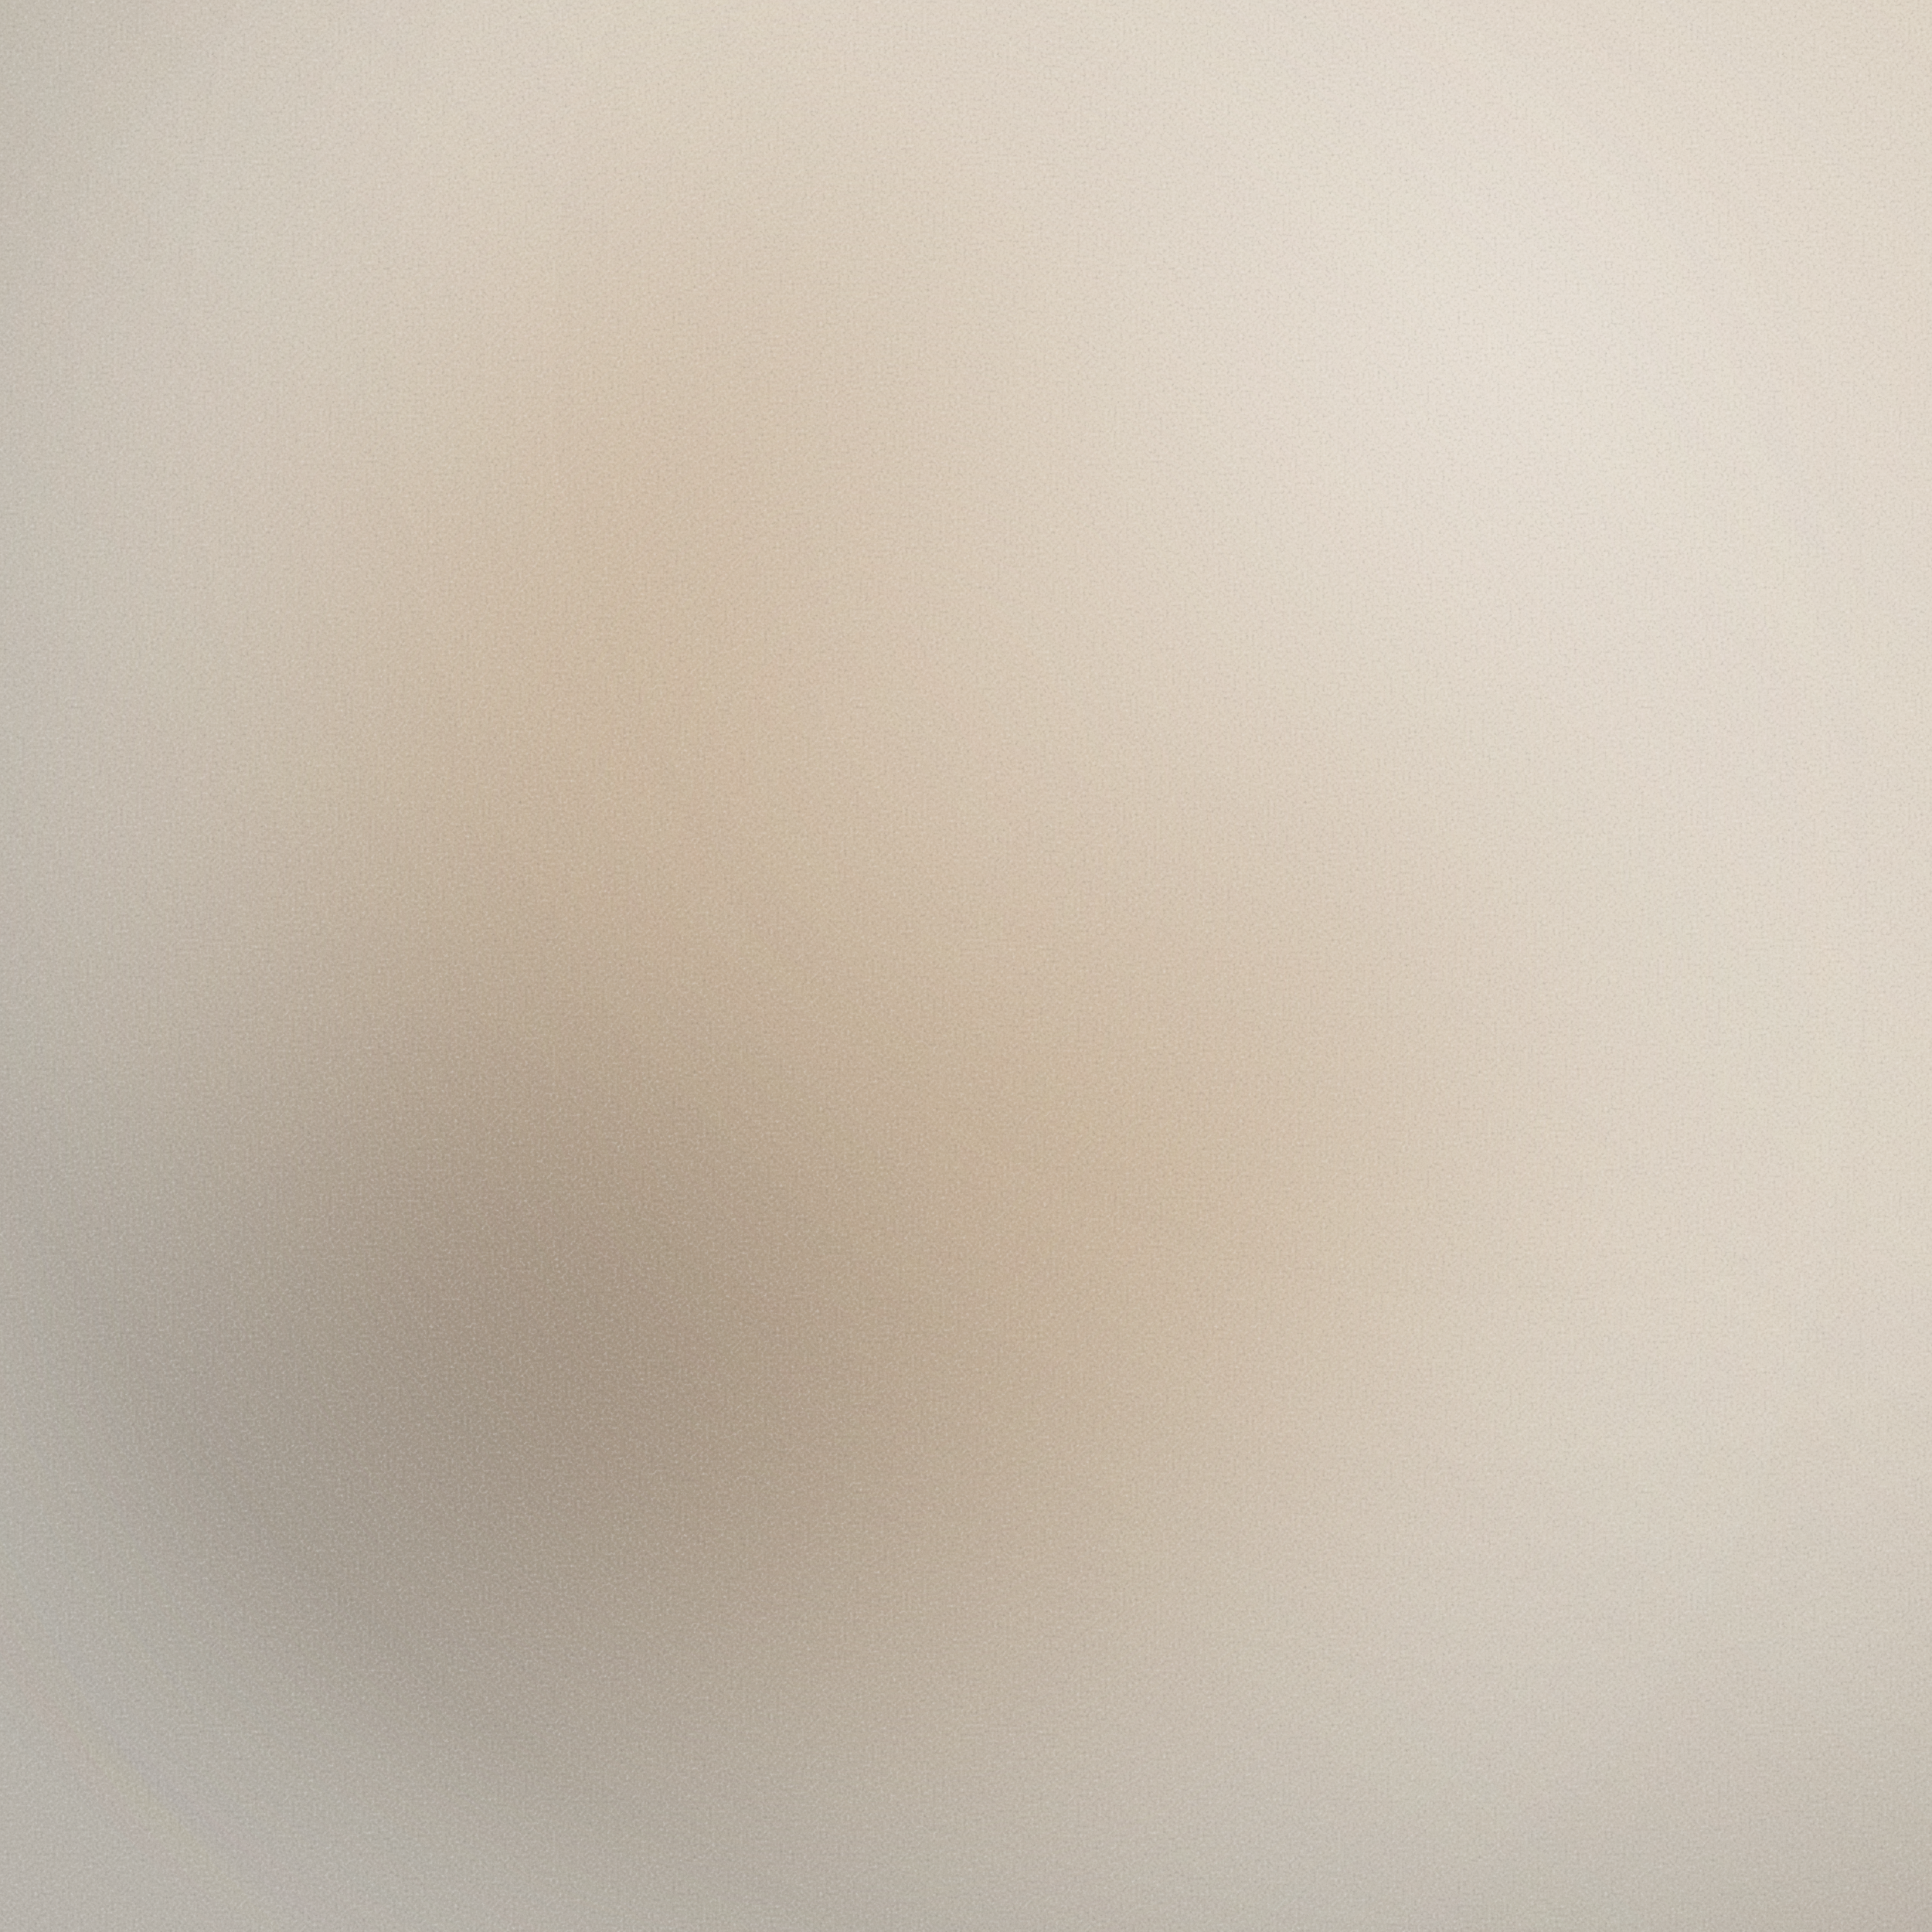
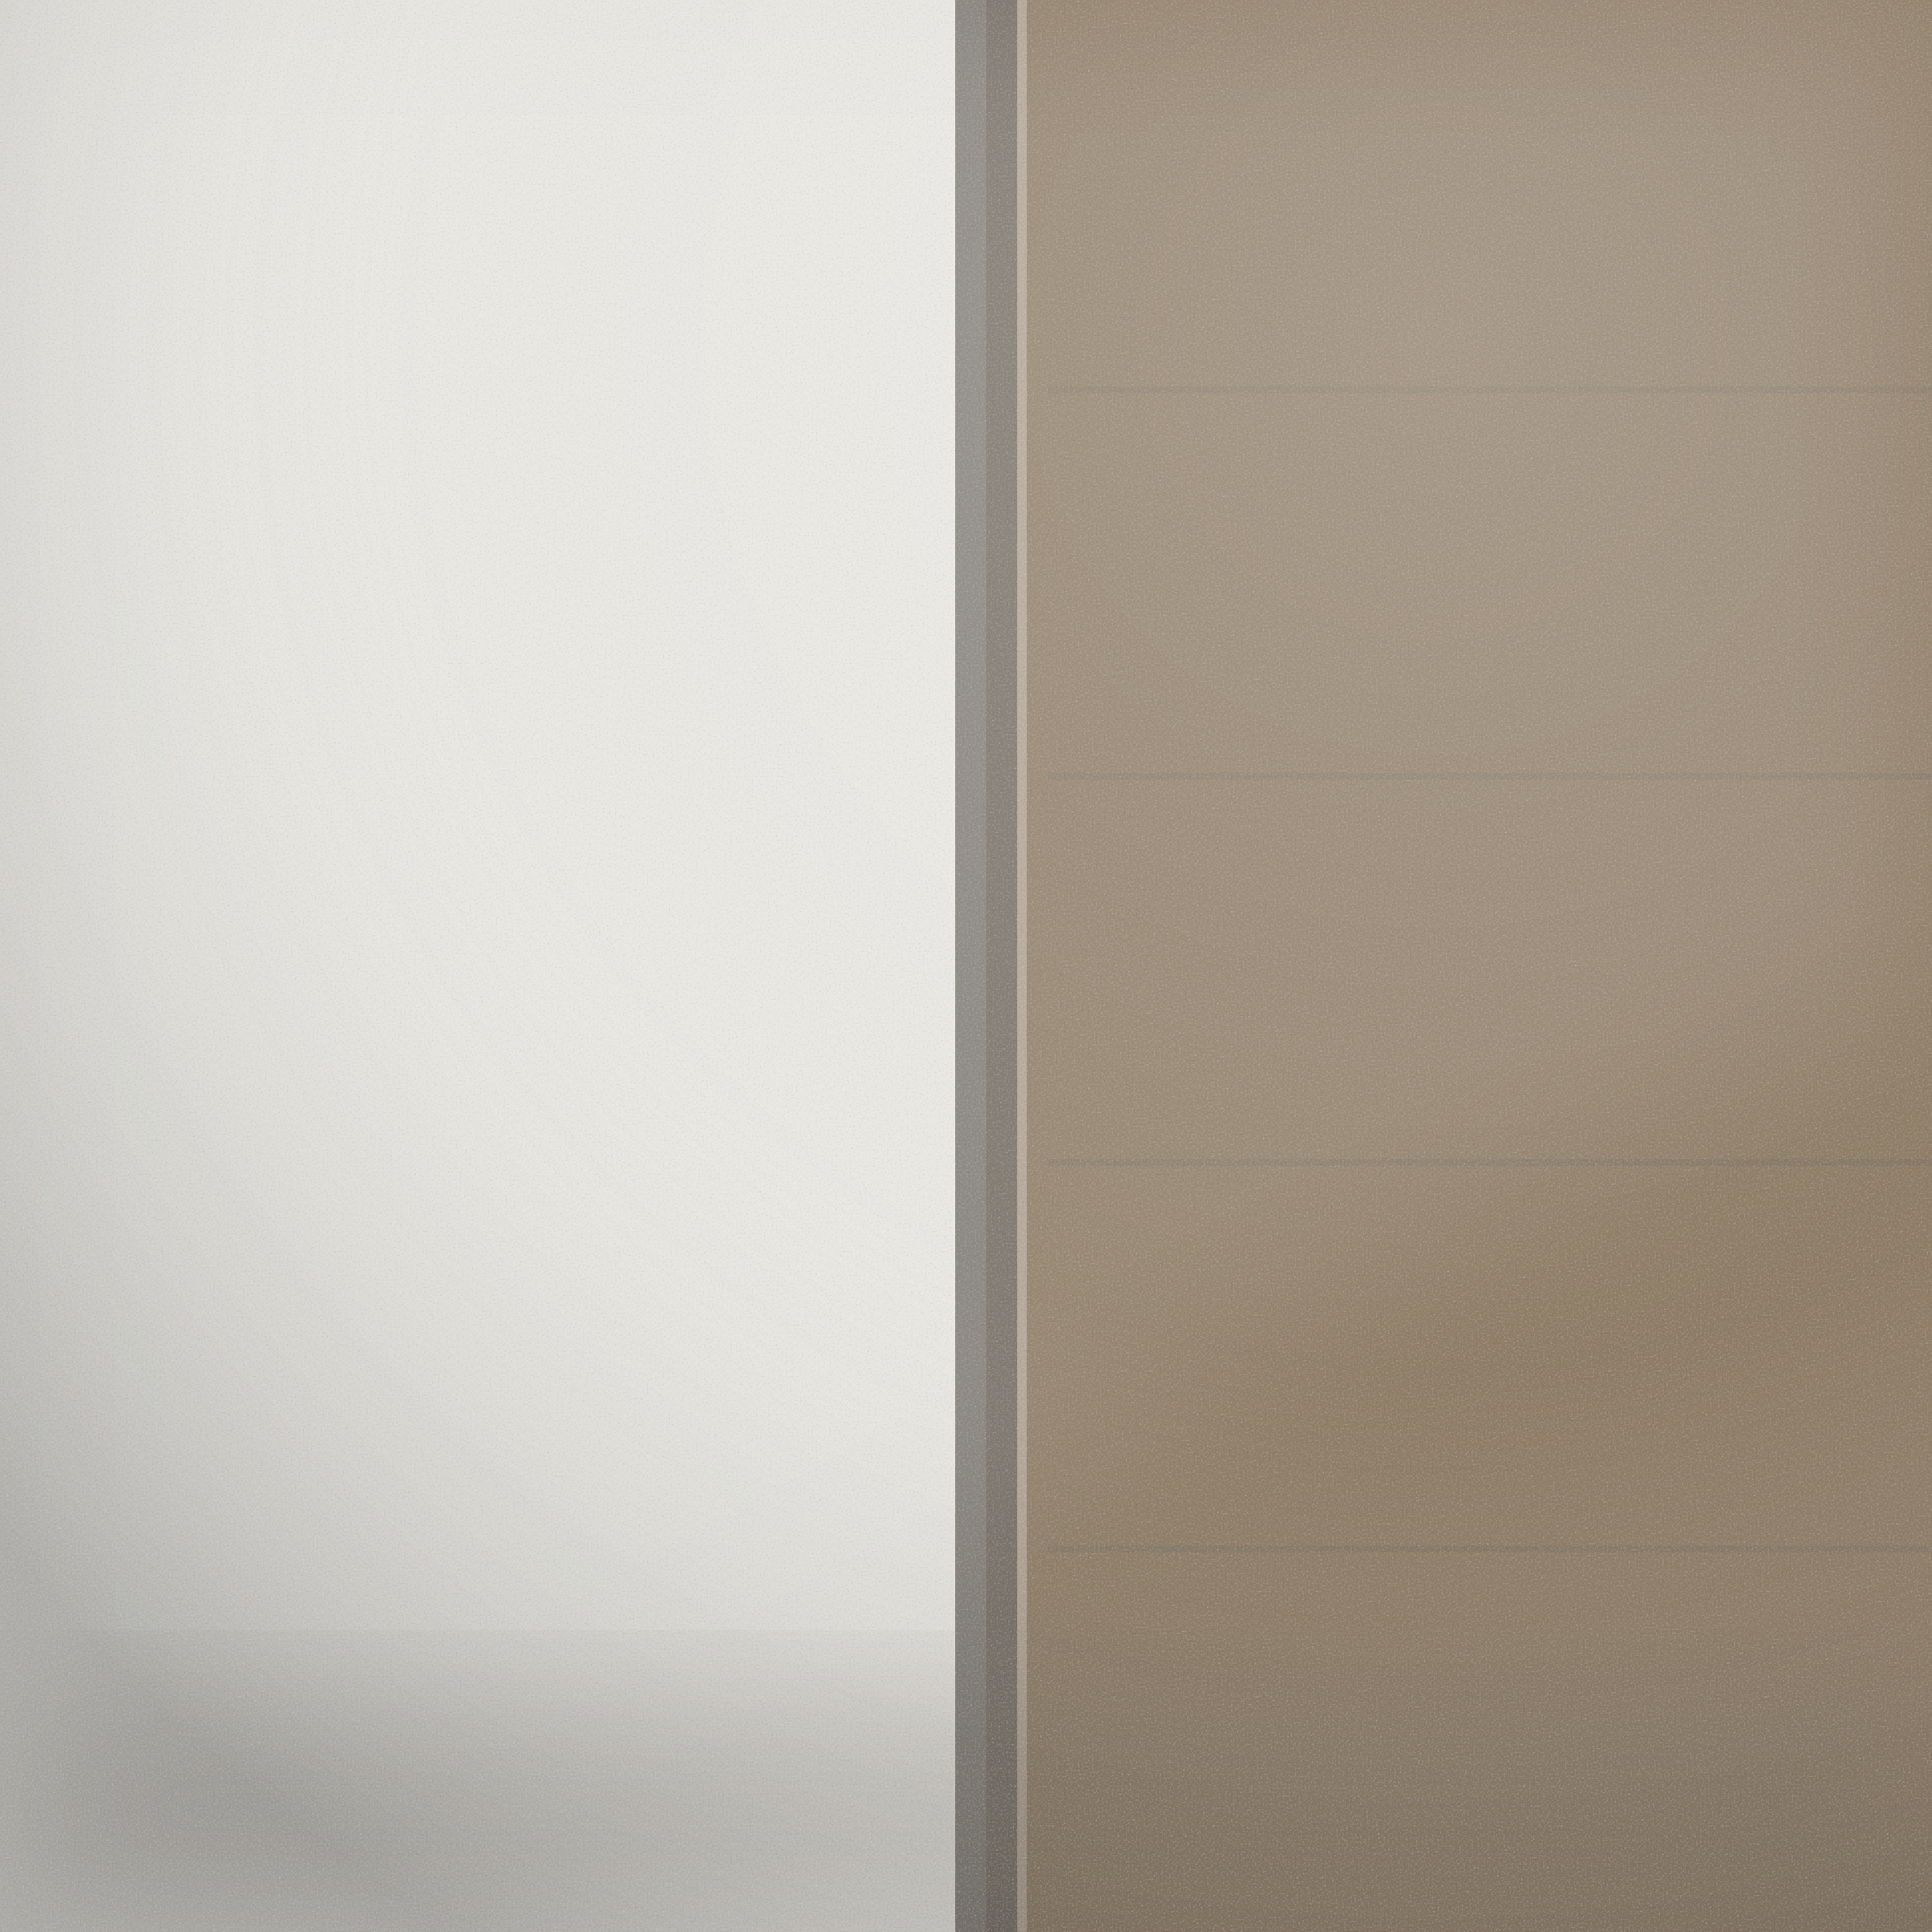
- <svg xmlns="http://www.w3.org/2000/svg" width="700" height="700" viewBox="0 0 700 700" role="img">
+ <svg xmlns="http://www.w3.org/2000/svg" width="1080" height="1080" viewBox="0 0 1080 1080" role="img">
  <defs>
-     <radialGradient id="light" cx="78%" cy="18%" r="88%">
-       <stop offset="0%" stop-color="#FFFFFF" stop-opacity="0.34" />
-       <stop offset="52%" stop-color="#FFFFFF" stop-opacity="0.07" />
-       <stop offset="100%" stop-color="#000000" stop-opacity="0.18" />
+     <linearGradient id="open" x1="0" y1="0" x2="0.2" y2="1">
+       <stop offset="0%" stop-color="#efece9" stop-opacity="0.96" />
+       <stop offset="100%" stop-color="#efece9" stop-opacity="0.55" />
+     </linearGradient>
+     <radialGradient id="vig" cx="74%" cy="18%" r="96%">
+       <stop offset="0%" stop-color="#FFFFFF" stop-opacity="0.16" />
+       <stop offset="55%" stop-color="#FFFFFF" stop-opacity="0.02" />
+       <stop offset="100%" stop-color="#000000" stop-opacity="0.24" />
    </radialGradient>
-     <linearGradient id="fall" x1="1" y1="0" x2="0.1" y2="1">
-       <stop offset="0%" stop-color="#C2A98C" stop-opacity="0.92" />
-       <stop offset="100%" stop-color="#C2A98C" stop-opacity="0.34" />
-     </linearGradient>
    <filter id="soft" x="-30%" y="-30%" width="160%" height="160%">
-       <feGaussianBlur stdDeviation="91.0" />
+       <feGaussianBlur stdDeviation="48.6" />
    </filter>
    <filter id="grain" x="0" y="0" width="100%" height="100%">
      <feTurbulence type="fractalNoise" baseFrequency="0.9" numOctaves="3" seed="11" result="n" />
      <feColorMatrix type="saturate" values="0" in="n" result="g" />
      <feComponentTransfer in="g" result="gt">
-         <feFuncA type="linear" slope="0.5" />
+         <feFuncA type="linear" slope="0.38" />
      </feComponentTransfer>
      <feBlend in="SourceGraphic" in2="gt" mode="overlay" />
    </filter>
  </defs>
  <g filter="url(#grain)">
-     <rect width="700" height="700" fill="#EAE9E3" />
-     <rect width="700" height="700" fill="url(#fall)" opacity="0.55" />
+     <rect width="1080" height="1080" fill="#EFEFED" />
+     <rect width="551.3" height="1080.0" fill="#e5e3de" />
+     <rect x="551.3" width="528.7" height="1080.0" fill="#8C7A63" />
+     <rect x="534.0" width="34.6" height="1080.0" fill="#6e6961" opacity="0.85" />
+     <rect x="568.6" width="5.4" height="1080.0" fill="#FFFFFF" opacity="0.28" />
+     <rect x="585.8" y="216.0" width="494.2" height="3.8" fill="#6e6961" opacity="0.3" />
+     <rect x="585.8" y="432.0" width="494.2" height="3.8" fill="#6e6961" opacity="0.3" />
+     <rect x="585.8" y="648.0" width="494.2" height="3.8" fill="#6e6961" opacity="0.3" />
+     <rect x="585.8" y="864.0" width="494.2" height="3.8" fill="#6e6961" opacity="0.3" />
+     <rect x="585.8" y="1080.0" width="494.2" height="3.8" fill="#6e6961" opacity="0.3" />
    <g filter="url(#soft)">
-       <ellipse cx="308" cy="350" rx="217" ry="278" fill="#C2A98C" opacity="0.85" />
-       <ellipse cx="399" cy="222" rx="109" ry="94" fill="#FFFFFF" opacity="0.26" />
-       <ellipse cx="173" cy="489" rx="152" ry="111" fill="#000000" opacity="0.2" />
+       <polygon points="1080.0,0 1080.0,540.0 108.0,1080.0 -216.0,1080.0 -216.0,0" fill="#FFFFFF" opacity="0.1" />
    </g>
-     <rect width="700" height="700" fill="url(#light)" />
+     <rect y="950.4" width="1080.0" height="129.6" fill="#6e6961" opacity="0.22" filter="url(#soft)" />
+     <rect width="1080" height="1080" fill="url(#vig)" />
  </g>
</svg>
